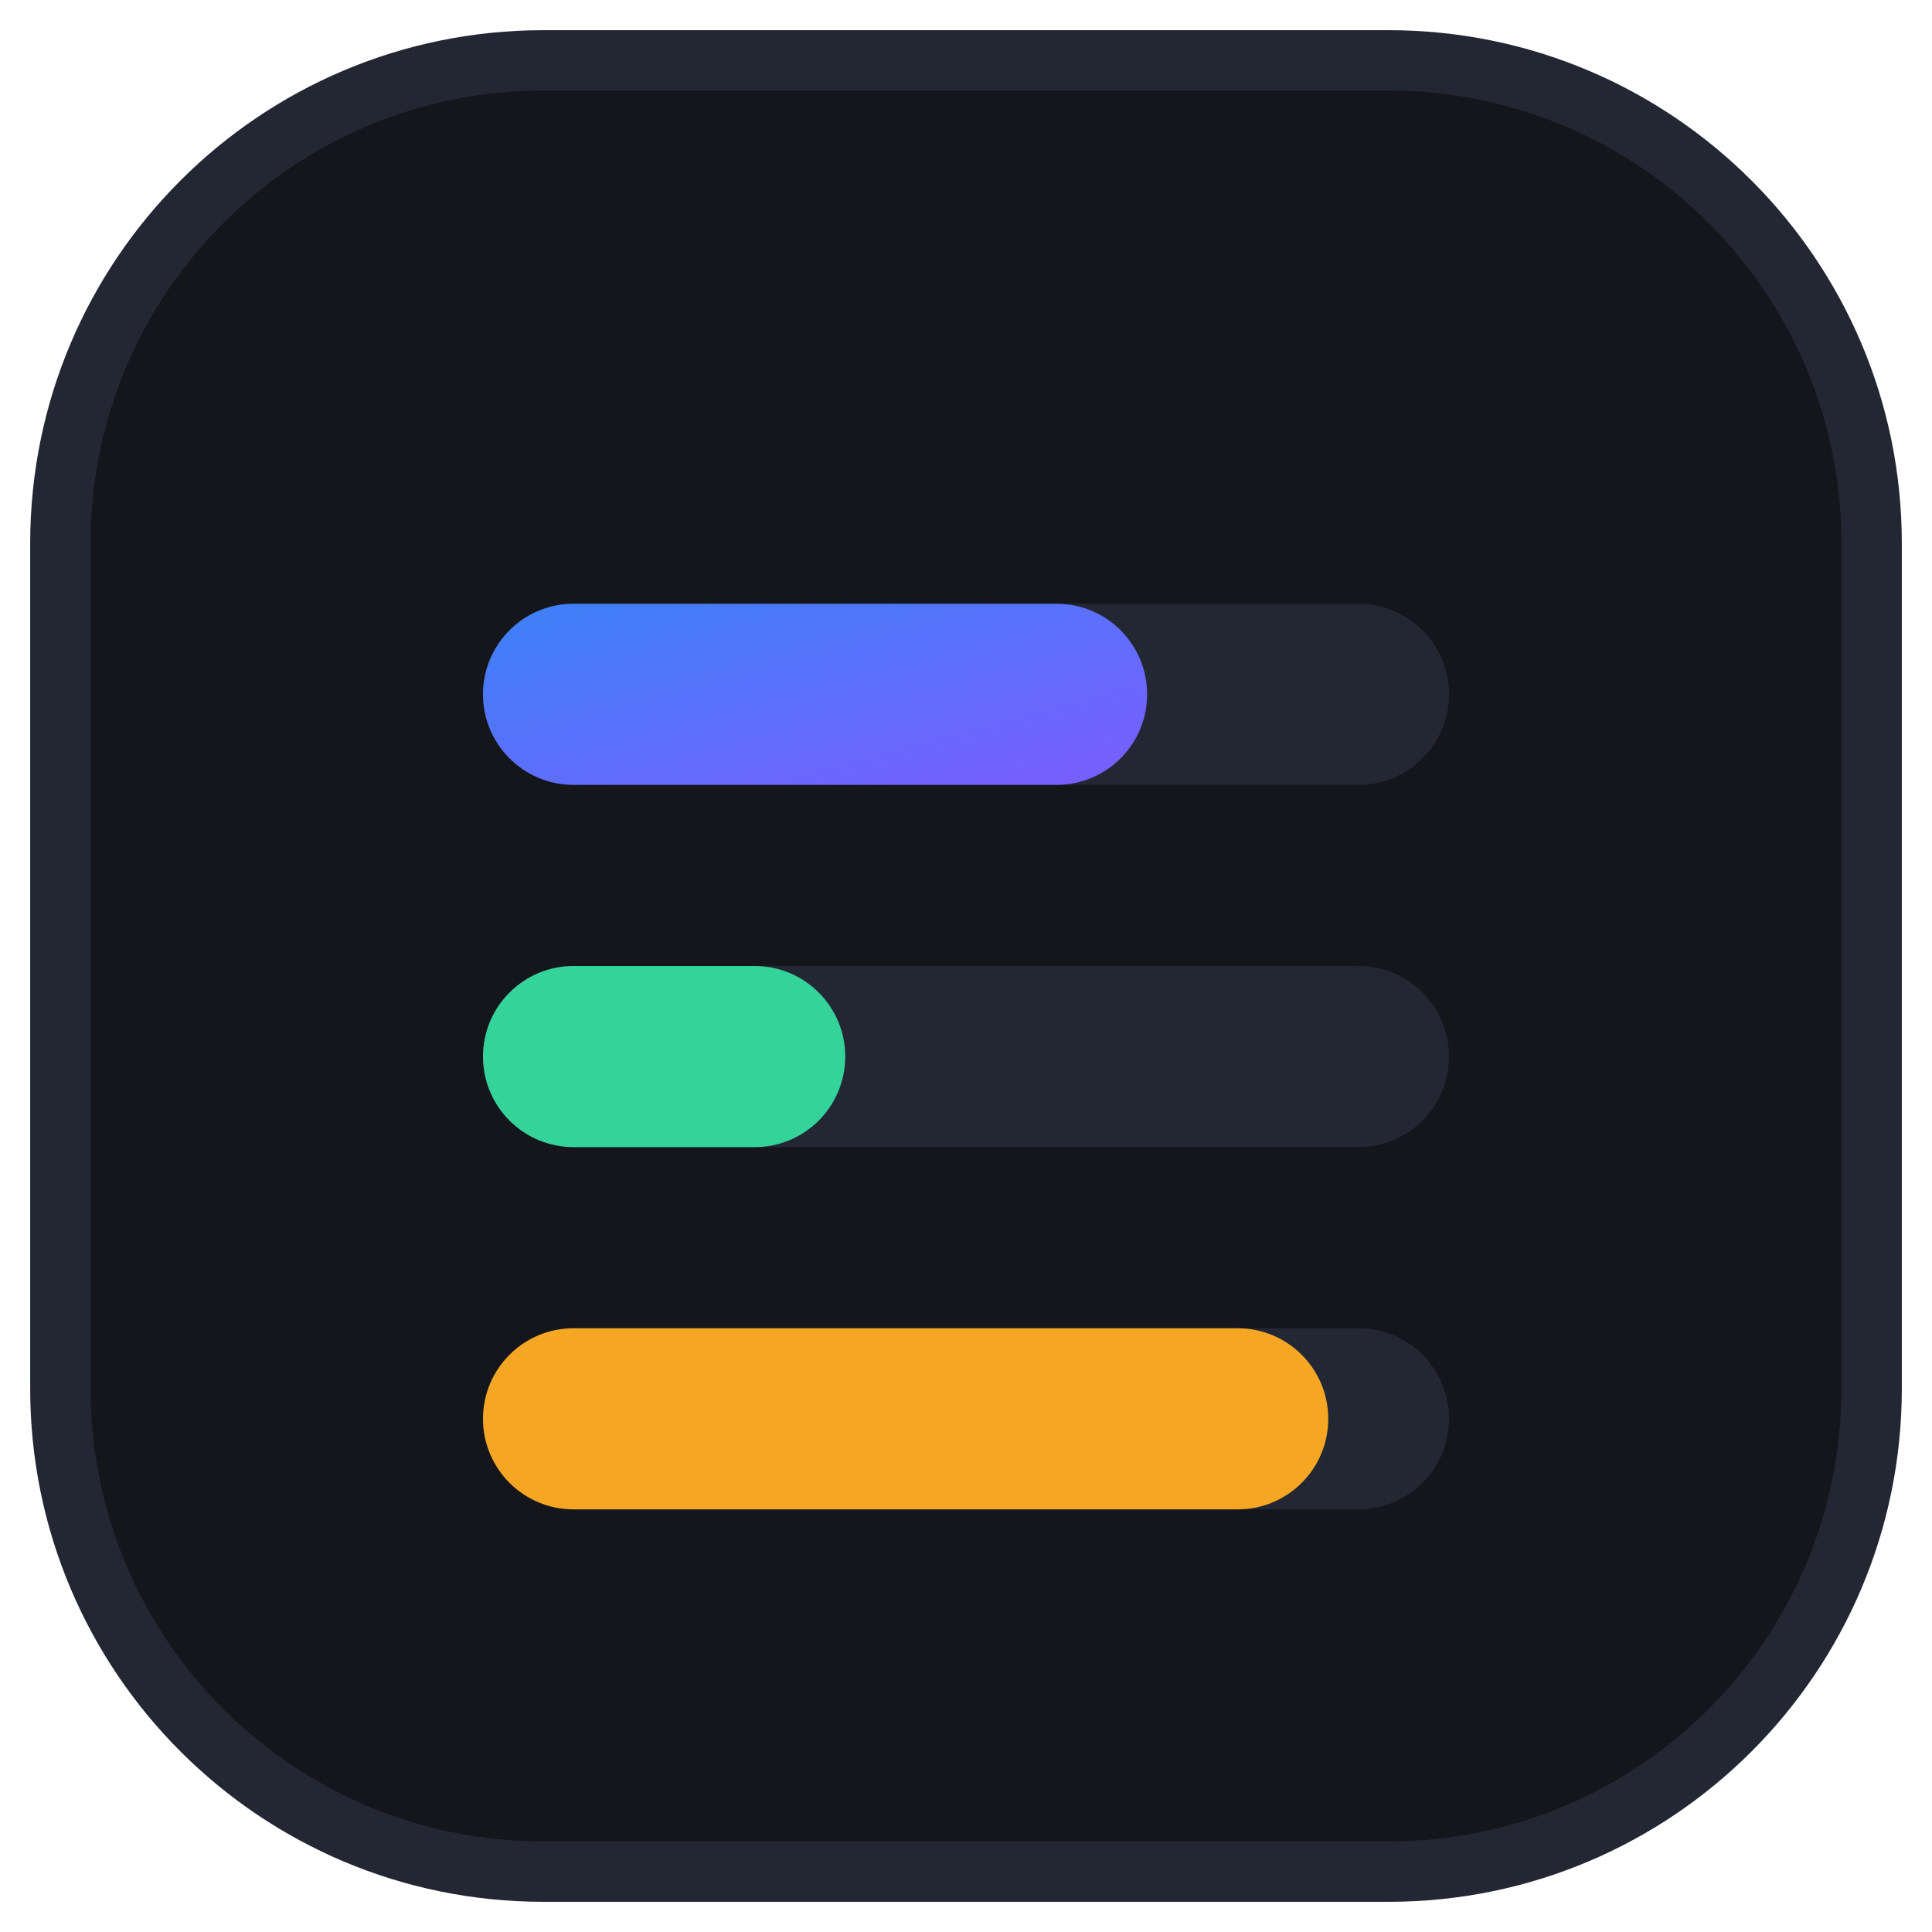
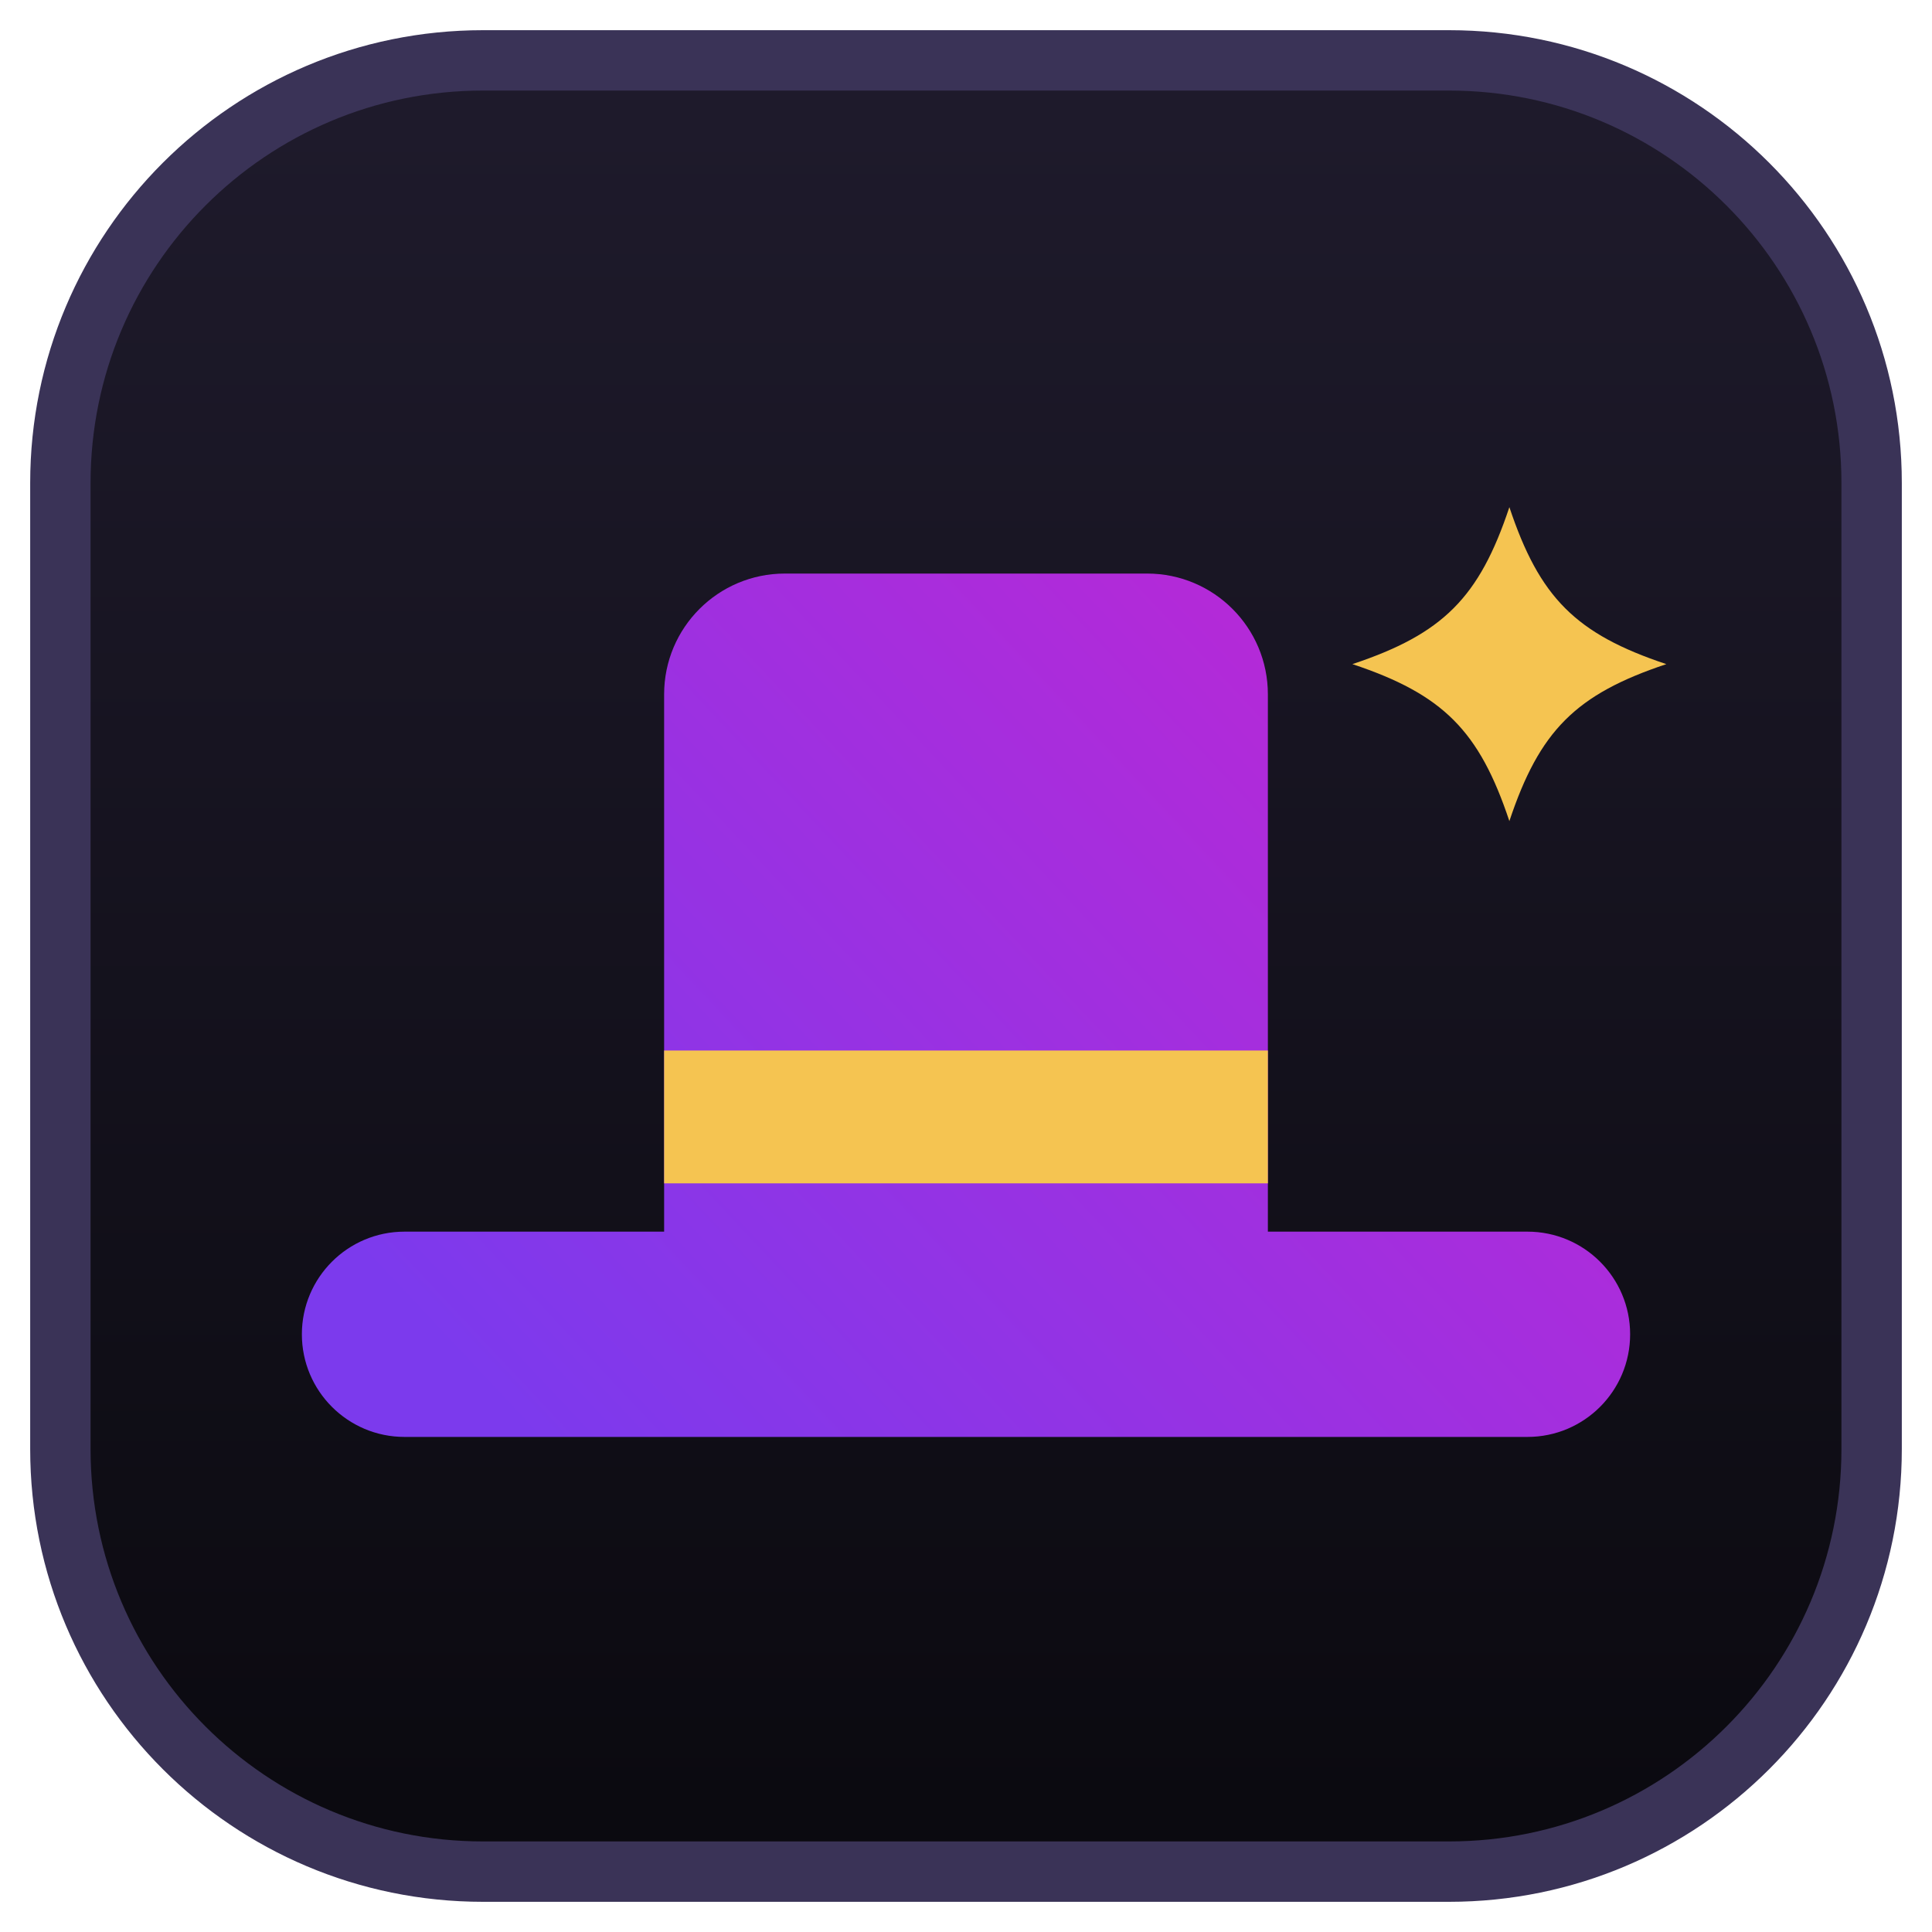
<svg xmlns="http://www.w3.org/2000/svg" width="32" height="32" viewBox="0 0 32 32" fill="none" role="img" aria-label="Houdini">
  <defs>
-     <linearGradient id="g" x1="0" y1="0" x2="1" y2="1">
-       <stop offset="0" stop-color="#3B82F6" />
-       <stop offset="1" stop-color="#7C5CFF" />
+     <linearGradient id="fb" x1="16" y1="2" x2="16" y2="30" gradientUnits="userSpaceOnUse">
+       <stop offset="0" stop-color="#1E1A2B" />
+       <stop offset="1" stop-color="#0B0A10" />
+     </linearGradient>
+     <linearGradient id="fa" x1="8" y1="23" x2="24" y2="8" gradientUnits="userSpaceOnUse">
+       <stop offset="0" stop-color="#7C3AED" />
+       <stop offset="1" stop-color="#C026D3" />
    </linearGradient>
  </defs>
-   <rect x="1" y="1" width="30" height="30" rx="8" fill="#14161B" stroke="#232733" />
-   <rect x="8" y="10" width="16" height="3" rx="1.5" fill="#232733" />
-   <rect x="8" y="10" width="11" height="3" rx="1.5" fill="url(#g)" />
-   <rect x="8" y="16" width="16" height="3" rx="1.5" fill="#232733" />
-   <rect x="8" y="16" width="6" height="3" rx="1.5" fill="#34D399" />
-   <rect x="8" y="22" width="16" height="3" rx="1.5" fill="#232733" />
-   <rect x="8" y="22" width="14" height="3" rx="1.5" fill="#F5A623" />
+   <rect x="1" y="1" width="30" height="30" rx="7" fill="url(#fb)" stroke="#3A3357" />
+   <rect x="5" y="20.4" width="22" height="3.4" rx="1.7" fill="url(#fa)" />
+   <path d="M11 23 V11.5 a2 2 0 0 1 2 -2 H19 a2 2 0 0 1 2 2 V23 Z" fill="url(#fa)" />
+   <rect x="11" y="17.4" width="10" height="2.2" fill="#F5C451" />
+   <path d="M25 8.4 C 25.5 9.9, 26.1 10.5, 27.6 11 C 26.1 11.5, 25.5 12.1, 25 13.6 C 24.5 12.1, 23.9 11.5, 22.4 11 C 23.9 10.5, 24.5 9.9, 25 8.4 Z" fill="#F5C451" />
</svg>
